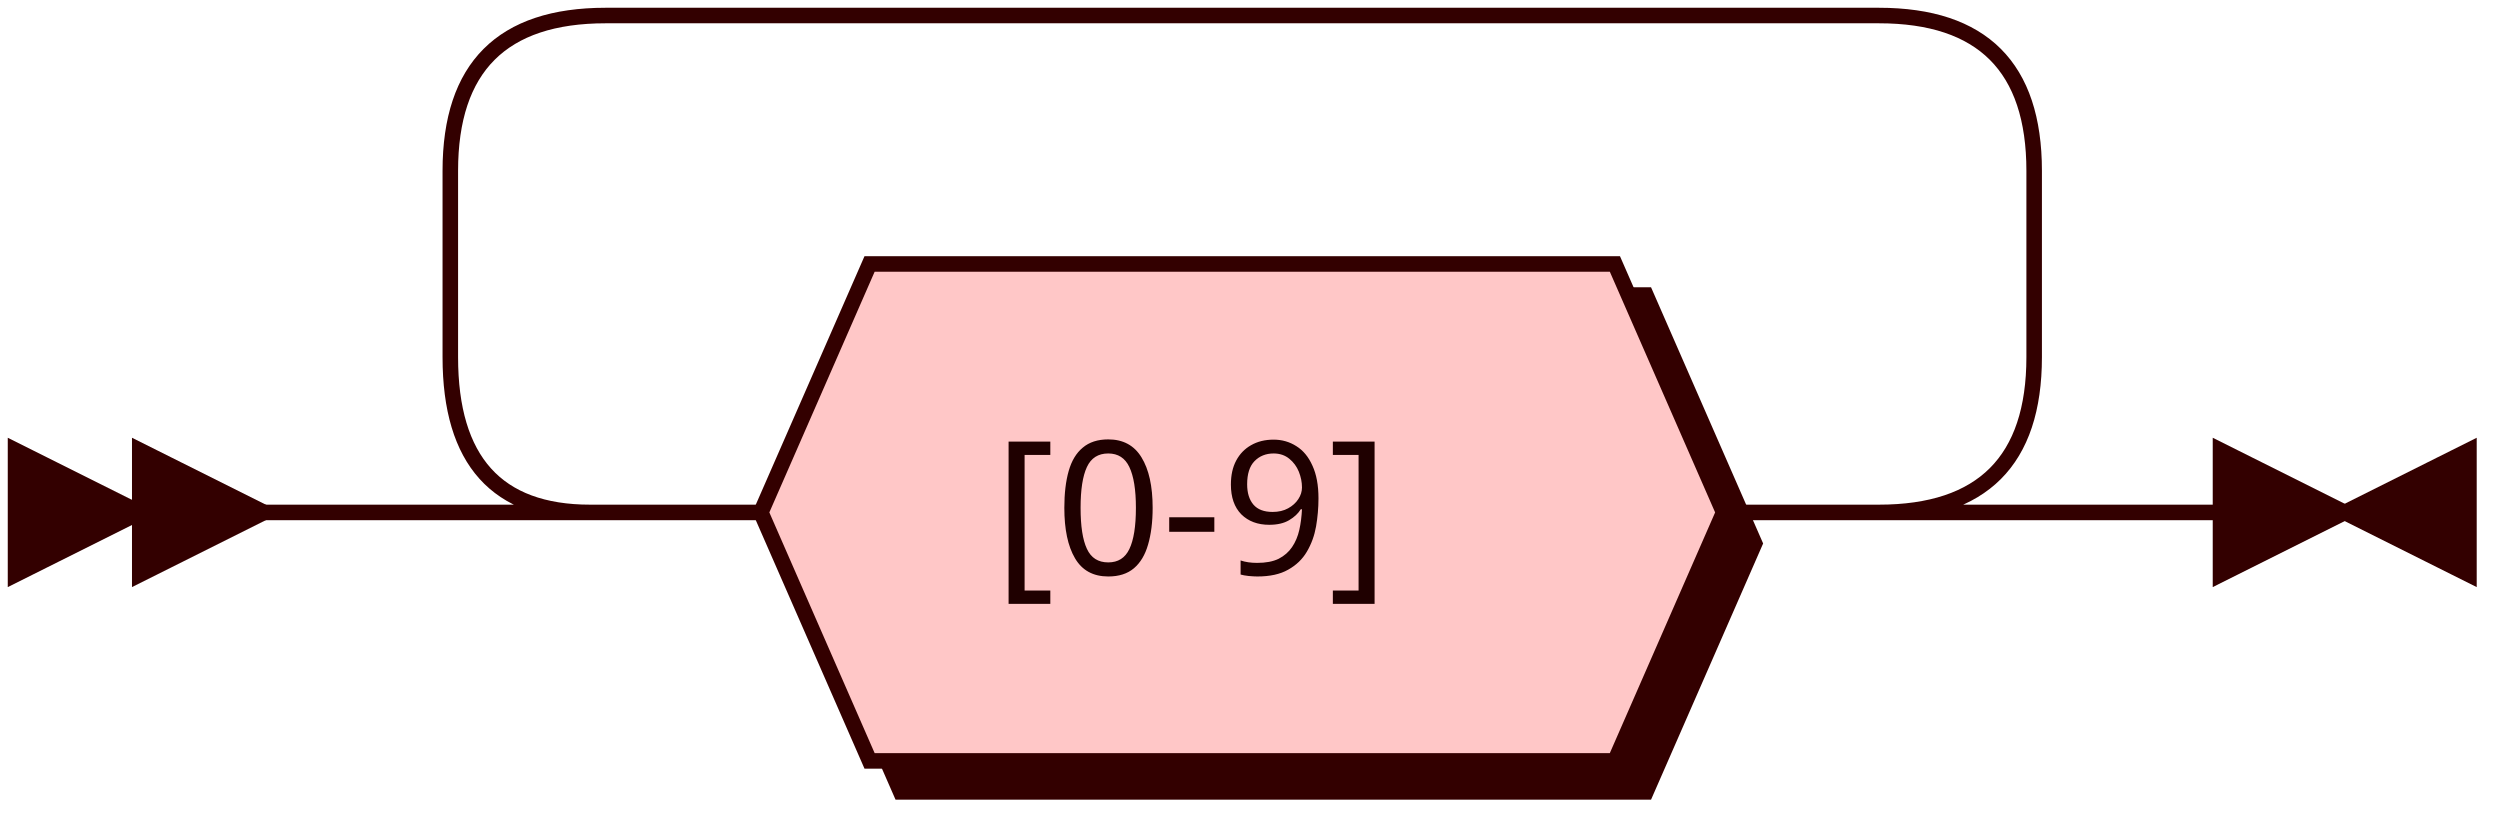
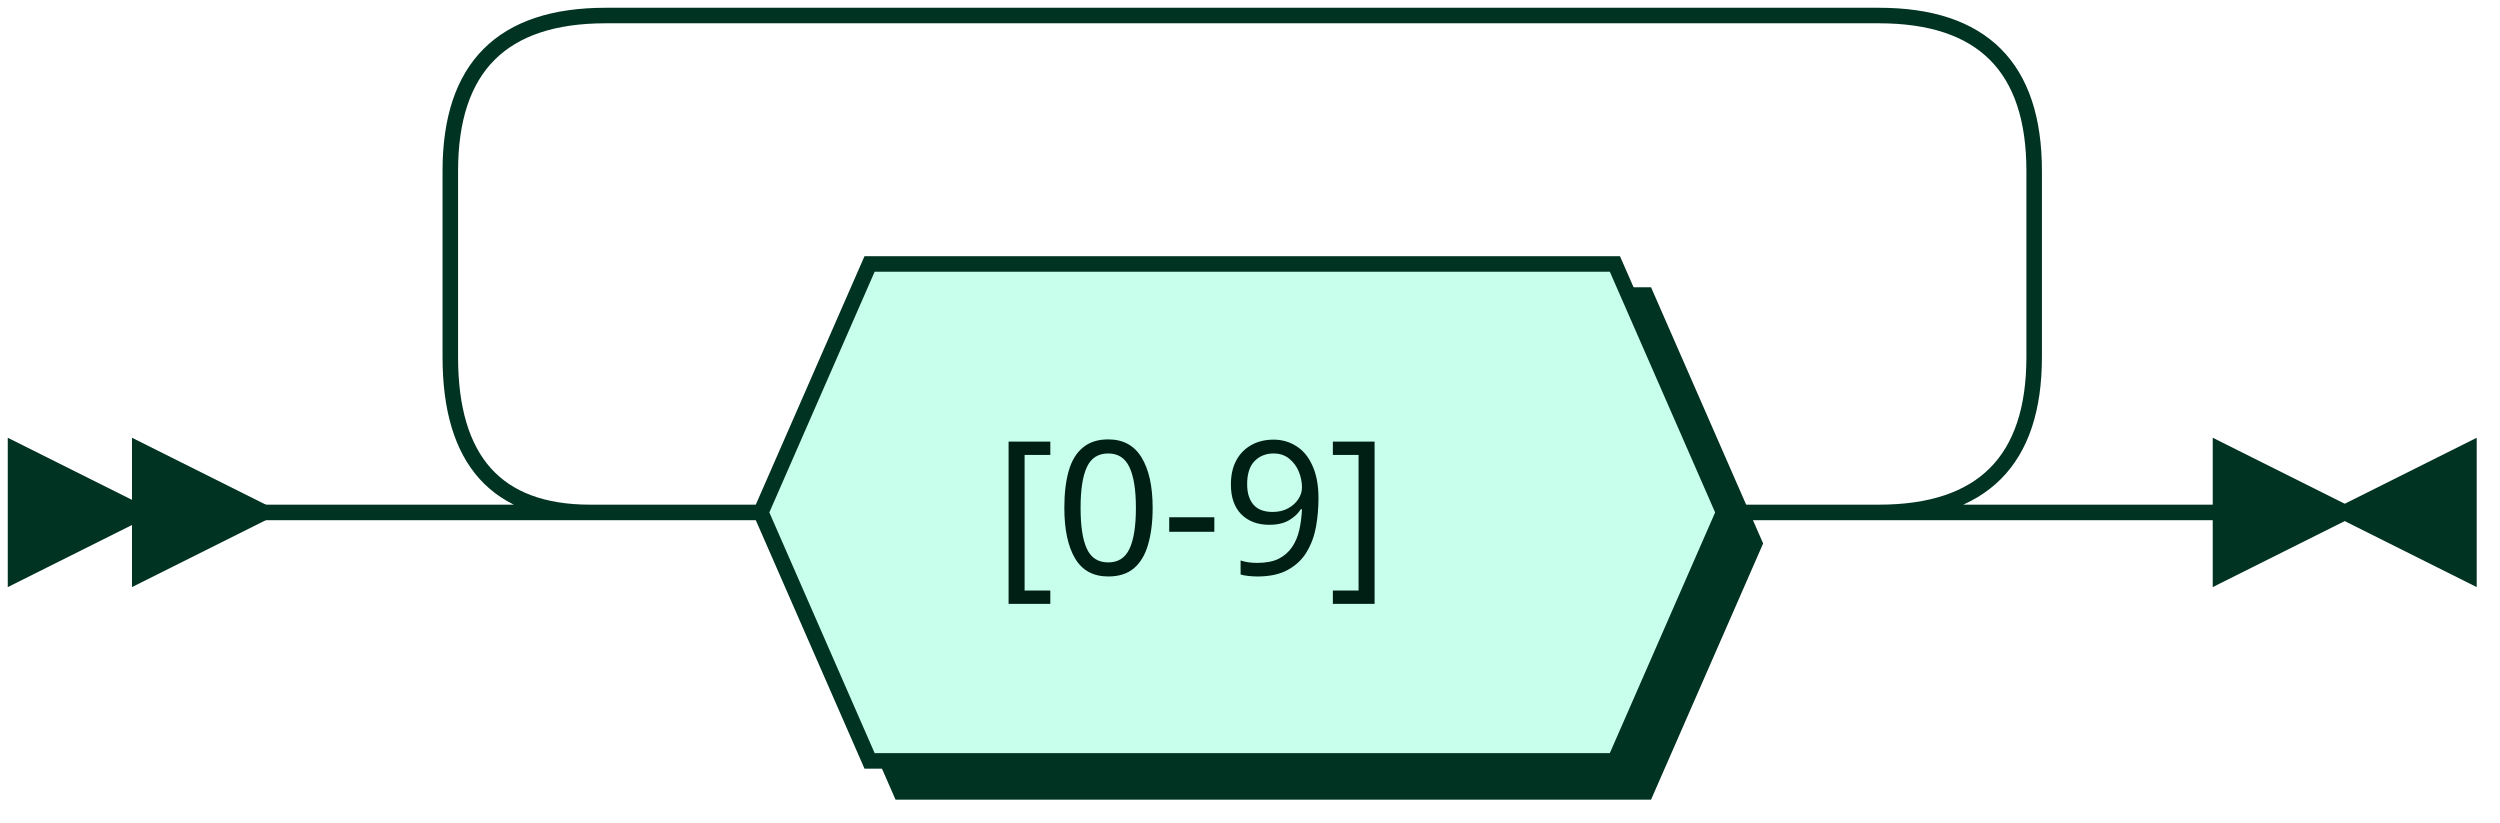
<svg xmlns="http://www.w3.org/2000/svg" width="161" height="53">
  <defs>
    <style type="text/css">
    @namespace "http://www.w3.org/2000/svg";
-     .line                 {fill: none; stroke: #330000; stroke-width: 1;}
-     .bold-line            {stroke: #140000; shape-rendering: crispEdges; stroke-width: 2;}
-     .thin-line            {stroke: #1F0000; shape-rendering: crispEdges}
-     .filled               {fill: #330000; stroke: none;}
+     .line                 {fill: none; stroke: #003322; stroke-width: 1;}
+     .bold-line            {stroke: #00140E; shape-rendering: crispEdges; stroke-width: 2;}
+     .thin-line            {stroke: #001F14; shape-rendering: crispEdges}
+     .filled               {fill: #003322; stroke: none;}
    text.terminal         {font-family: Verdana, Sans-serif;
                            font-size: 12px;
-                             fill: #140000;
+                             fill: #00140E;
                            font-weight: bold;
                          }
    text.nonterminal      {font-family: Verdana, Sans-serif;
                            font-size: 12px;
-                             fill: #1A0000;
+                             fill: #001A11;
                            font-weight: normal;
                          }
    text.regexp           {font-family: Verdana, Sans-serif;
                            font-size: 12px;
-                             fill: #1F0000;
+                             fill: #001F14;
                            font-weight: normal;
                          }
-     rect, circle, polygon {fill: #330000; stroke: #330000;}
-     rect.terminal         {fill: #FF4D4D; stroke: #330000; stroke-width: 1;}
-     rect.nonterminal      {fill: #FF9E9E; stroke: #330000; stroke-width: 1;}
+     rect, circle, polygon {fill: #003322; stroke: #003322;}
+     rect.terminal         {fill: #4DFFC3; stroke: #003322; stroke-width: 1;}
+     rect.nonterminal      {fill: #9EFFDF; stroke: #003322; stroke-width: 1;}
    rect.text             {fill: none; stroke: none;}
-     polygon.regexp        {fill: #FFC7C7; stroke: #330000; stroke-width: 1;}
+     polygon.regexp        {fill: #C7FFEC; stroke: #003322; stroke-width: 1;}
  </style>
  </defs>
  <polygon points="9 33 1 29 1 37" />
  <polygon points="17 33 9 29 9 37" />
  <polygon points="51 35 58 19 106 19 113 35 106 51 58 51" />
  <polygon points="49 33 56 17 104 17 111 33 104 49 56 49" class="regexp" />
  <text class="regexp" x="64" y="37">[0-9]</text>
  <path class="line" d="m17 33 h2 m20 0 h10 m62 0 h10 m-102 0 l20 0 m-1 0 q-9 0 -9 -10 l0 -12 q0 -10 10 -10 m82 32 l20 0 m-20 0 q10 0 10 -10 l0 -12 q0 -10 -10 -10 m-82 0 h10 m0 0 h72 m23 32 h-3" />
  <polygon points="151 33 159 29 159 37" />
  <polygon points="151 33 143 29 143 37" />
</svg>
